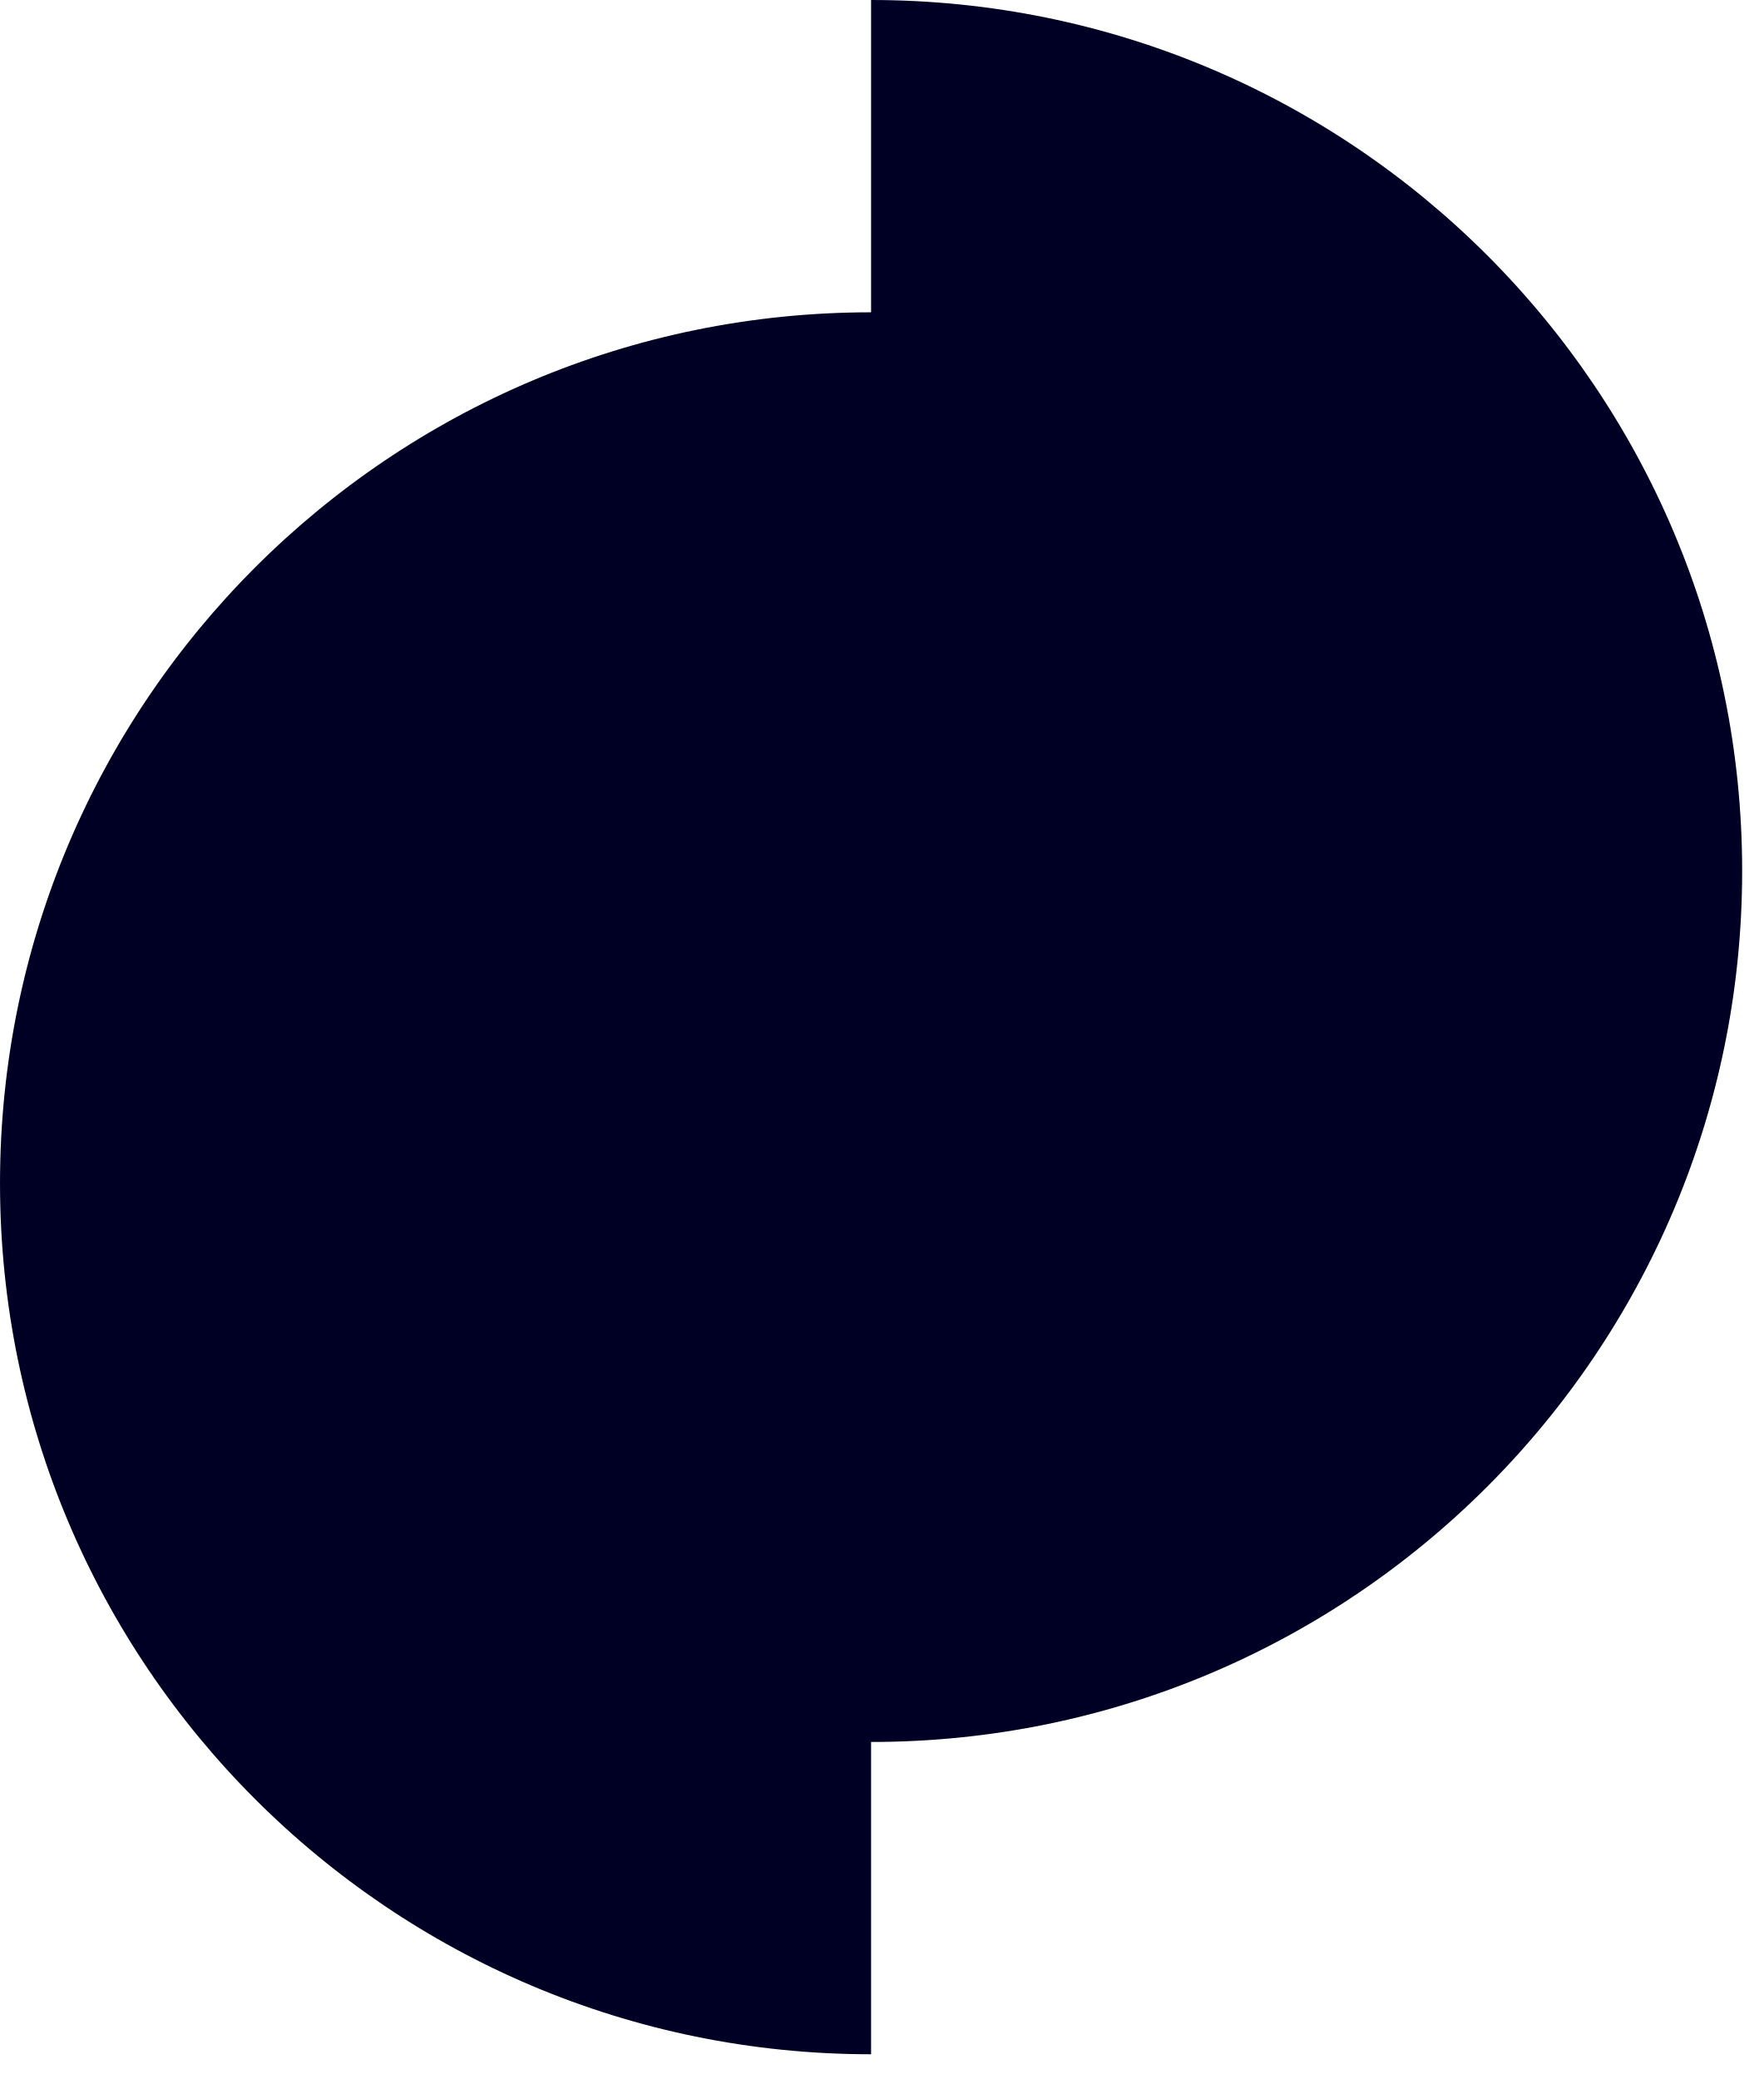
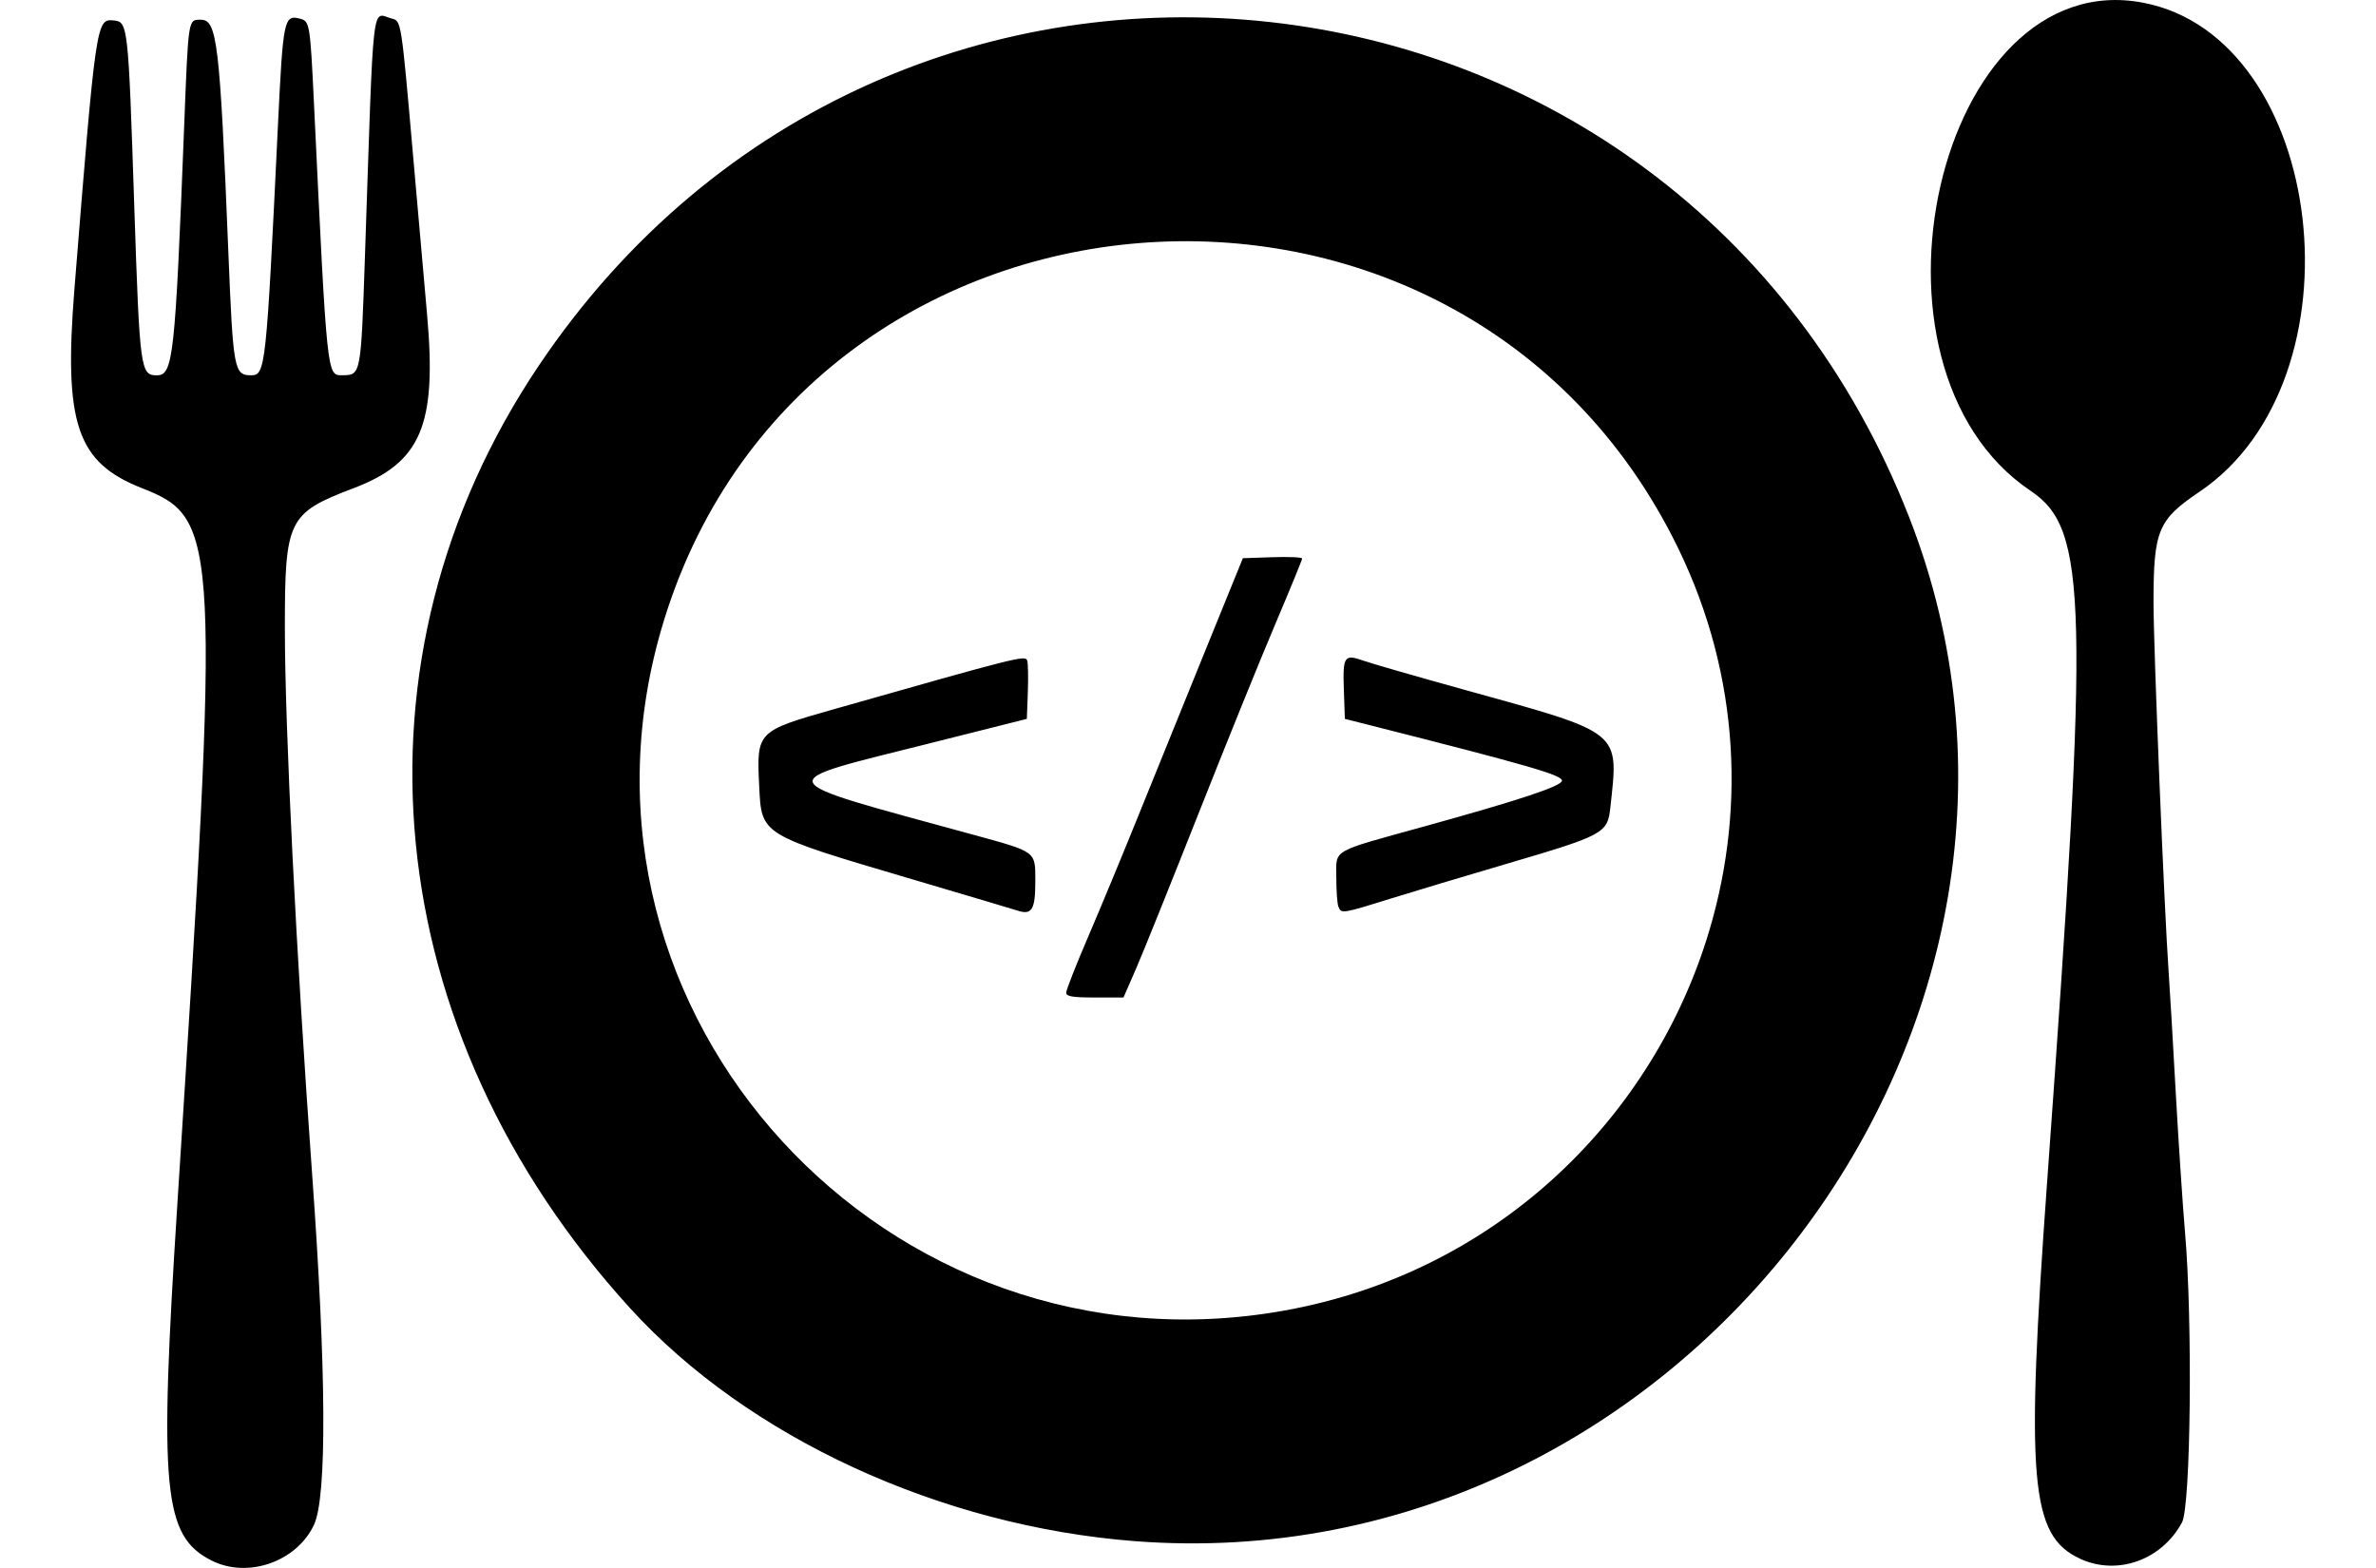
- <svg xmlns="http://www.w3.org/2000/svg" width="67" height="79" fill="none">
-   <path d="M33.097 78.06a33.096 33.096 0 1 1 0-66.193V78.06ZM33.097 0a33.096 33.096 0 1 1 0 66.193V0Z" fill="#000024" />
+ <svg xmlns="http://www.w3.org/2000/svg" width="50" height="33" viewBox="0 0 55.316 38.831" version="1.1" id="svg1" xml:space="preserve">
+   <defs id="defs1" />
+   <g id="layer1" transform="translate(-78.61858,-118.3833)">
+     <path style="fill:#000000" d="m 82.094,157.028 c -1.194,-0.61 -1.3,-1.72 -0.841,-8.86 1.058,-16.484 1.035,-16.945 -0.872,-17.693 -1.622,-0.636 -1.947,-1.594 -1.678,-4.946 0.53,-6.599 0.542,-6.681 0.965,-6.64 0.361,0.035 0.366,0.074 0.516,4.604 0.134,4.034 0.154,4.185 0.555,4.185 0.409,0 0.455,-0.413 0.681,-6.181 0.106,-2.694 0.095,-2.625 0.416,-2.625 0.399,0 0.468,0.582 0.676,5.715 0.12,2.965 0.143,3.09 0.567,3.09 0.355,0 0.373,-0.167 0.662,-6.178 0.128,-2.652 0.15,-2.757 0.551,-2.652 0.235,0.061 0.247,0.134 0.339,2.041 0.329,6.863 0.321,6.79 0.703,6.788 0.465,-0.003 0.462,0.014 0.564,-3.004 0.221,-6.52 0.157,-5.961 0.663,-5.829 0.236,0.062 0.232,0.038 0.525,3.374 0.139,1.583 0.296,3.366 0.349,3.961 0.244,2.736 -0.147,3.659 -1.82,4.295 -1.626,0.618 -1.703,0.776 -1.702,3.47 0.001,2.473 0.282,8.097 0.674,13.504 0.355,4.896 0.371,8.007 0.047,8.698 -0.431,0.918 -1.646,1.339 -2.542,0.881 z m 46.27,-0.045 c -1.234,-0.569 -1.35,-1.926 -0.808,-9.407 1.039,-14.342 0.997,-16.089 -0.411,-17.035 -4.587,-3.081 -2.297,-13.054 2.776,-12.092 4.546,0.862 5.526,9.33 1.402,12.113 -1.029,0.694 -1.138,0.957 -1.138,2.74 1.5e-4,1.156 0.266,7.633 0.377,9.195 0.025,0.349 0.103,1.664 0.172,2.921 0.07,1.257 0.174,2.819 0.23,3.471 0.192,2.203 0.144,6.792 -0.074,7.197 -0.505,0.935 -1.602,1.325 -2.527,0.898 z m -23.41,-0.434 c -4.817,-0.373 -9.583,-2.573 -12.489,-5.765 -6.257,-6.872 -7.151,-16.074 -2.267,-23.342 8.768,-13.049 28.204,-10.902 33.936,3.75 4.882,12.478 -5.652,26.404 -19.18,25.357 z m 3.725,-5.713 c 5.169,-0.934 8.983,-4.641 10.426,-9.147 0.987,-3.082 0.864,-6.538 -0.694,-9.736 -5.391,-11.067 -21.78,-9.744 -25.182,2.033 -2.75,9.519 5.603,18.629 15.45,16.85 z m -5.419,-7.868 c 0,-0.066 0.243,-0.685 0.54,-1.376 0.297,-0.691 0.848,-2.019 1.224,-2.95 0.376,-0.931 1.117,-2.76 1.647,-4.064 l 0.964,-2.371 0.734,-0.025 c 0.404,-0.013 0.734,0.001 0.734,0.033 0,0.032 -0.301,0.766 -0.669,1.633 -0.368,0.867 -1.226,2.985 -1.907,4.708 -0.681,1.723 -1.375,3.447 -1.543,3.831 l -0.305,0.699 h -0.709 c -0.553,0 -0.709,-0.026 -0.709,-0.119 z m -1.228,-2.041 c -0.047,-0.017 -1.209,-0.362 -2.582,-0.768 -3.783,-1.117 -3.732,-1.086 -3.792,-2.318 -0.065,-1.347 -0.061,-1.351 1.87,-1.9 4.535,-1.289 4.716,-1.334 4.766,-1.203 0.023,0.06 0.03,0.41 0.017,0.778 l -0.025,0.67 -2.371,0.597 c -4.038,1.017 -4.11,0.86 1.051,2.274 1.559,0.427 1.528,0.405 1.53,1.122 0.002,0.743 -0.084,0.881 -0.464,0.747 z m 7.968,-0.091 c -0.028,-0.074 -0.051,-0.396 -0.051,-0.717 0,-0.718 -0.169,-0.62 2.173,-1.268 2.396,-0.663 3.415,-1.002 3.415,-1.136 0,-0.139 -0.841,-0.381 -4.826,-1.39 l -0.55,-0.139 -0.025,-0.712 c -0.029,-0.843 0.007,-0.898 0.486,-0.729 0.2,0.071 1.323,0.394 2.495,0.719 3.936,1.091 3.825,1.002 3.618,2.917 -0.069,0.639 -0.151,0.684 -2.594,1.402 -0.978,0.287 -2.259,0.672 -2.846,0.854 -1.216,0.378 -1.224,0.379 -1.294,0.198 z" id="path1" />
+   </g>
</svg>
